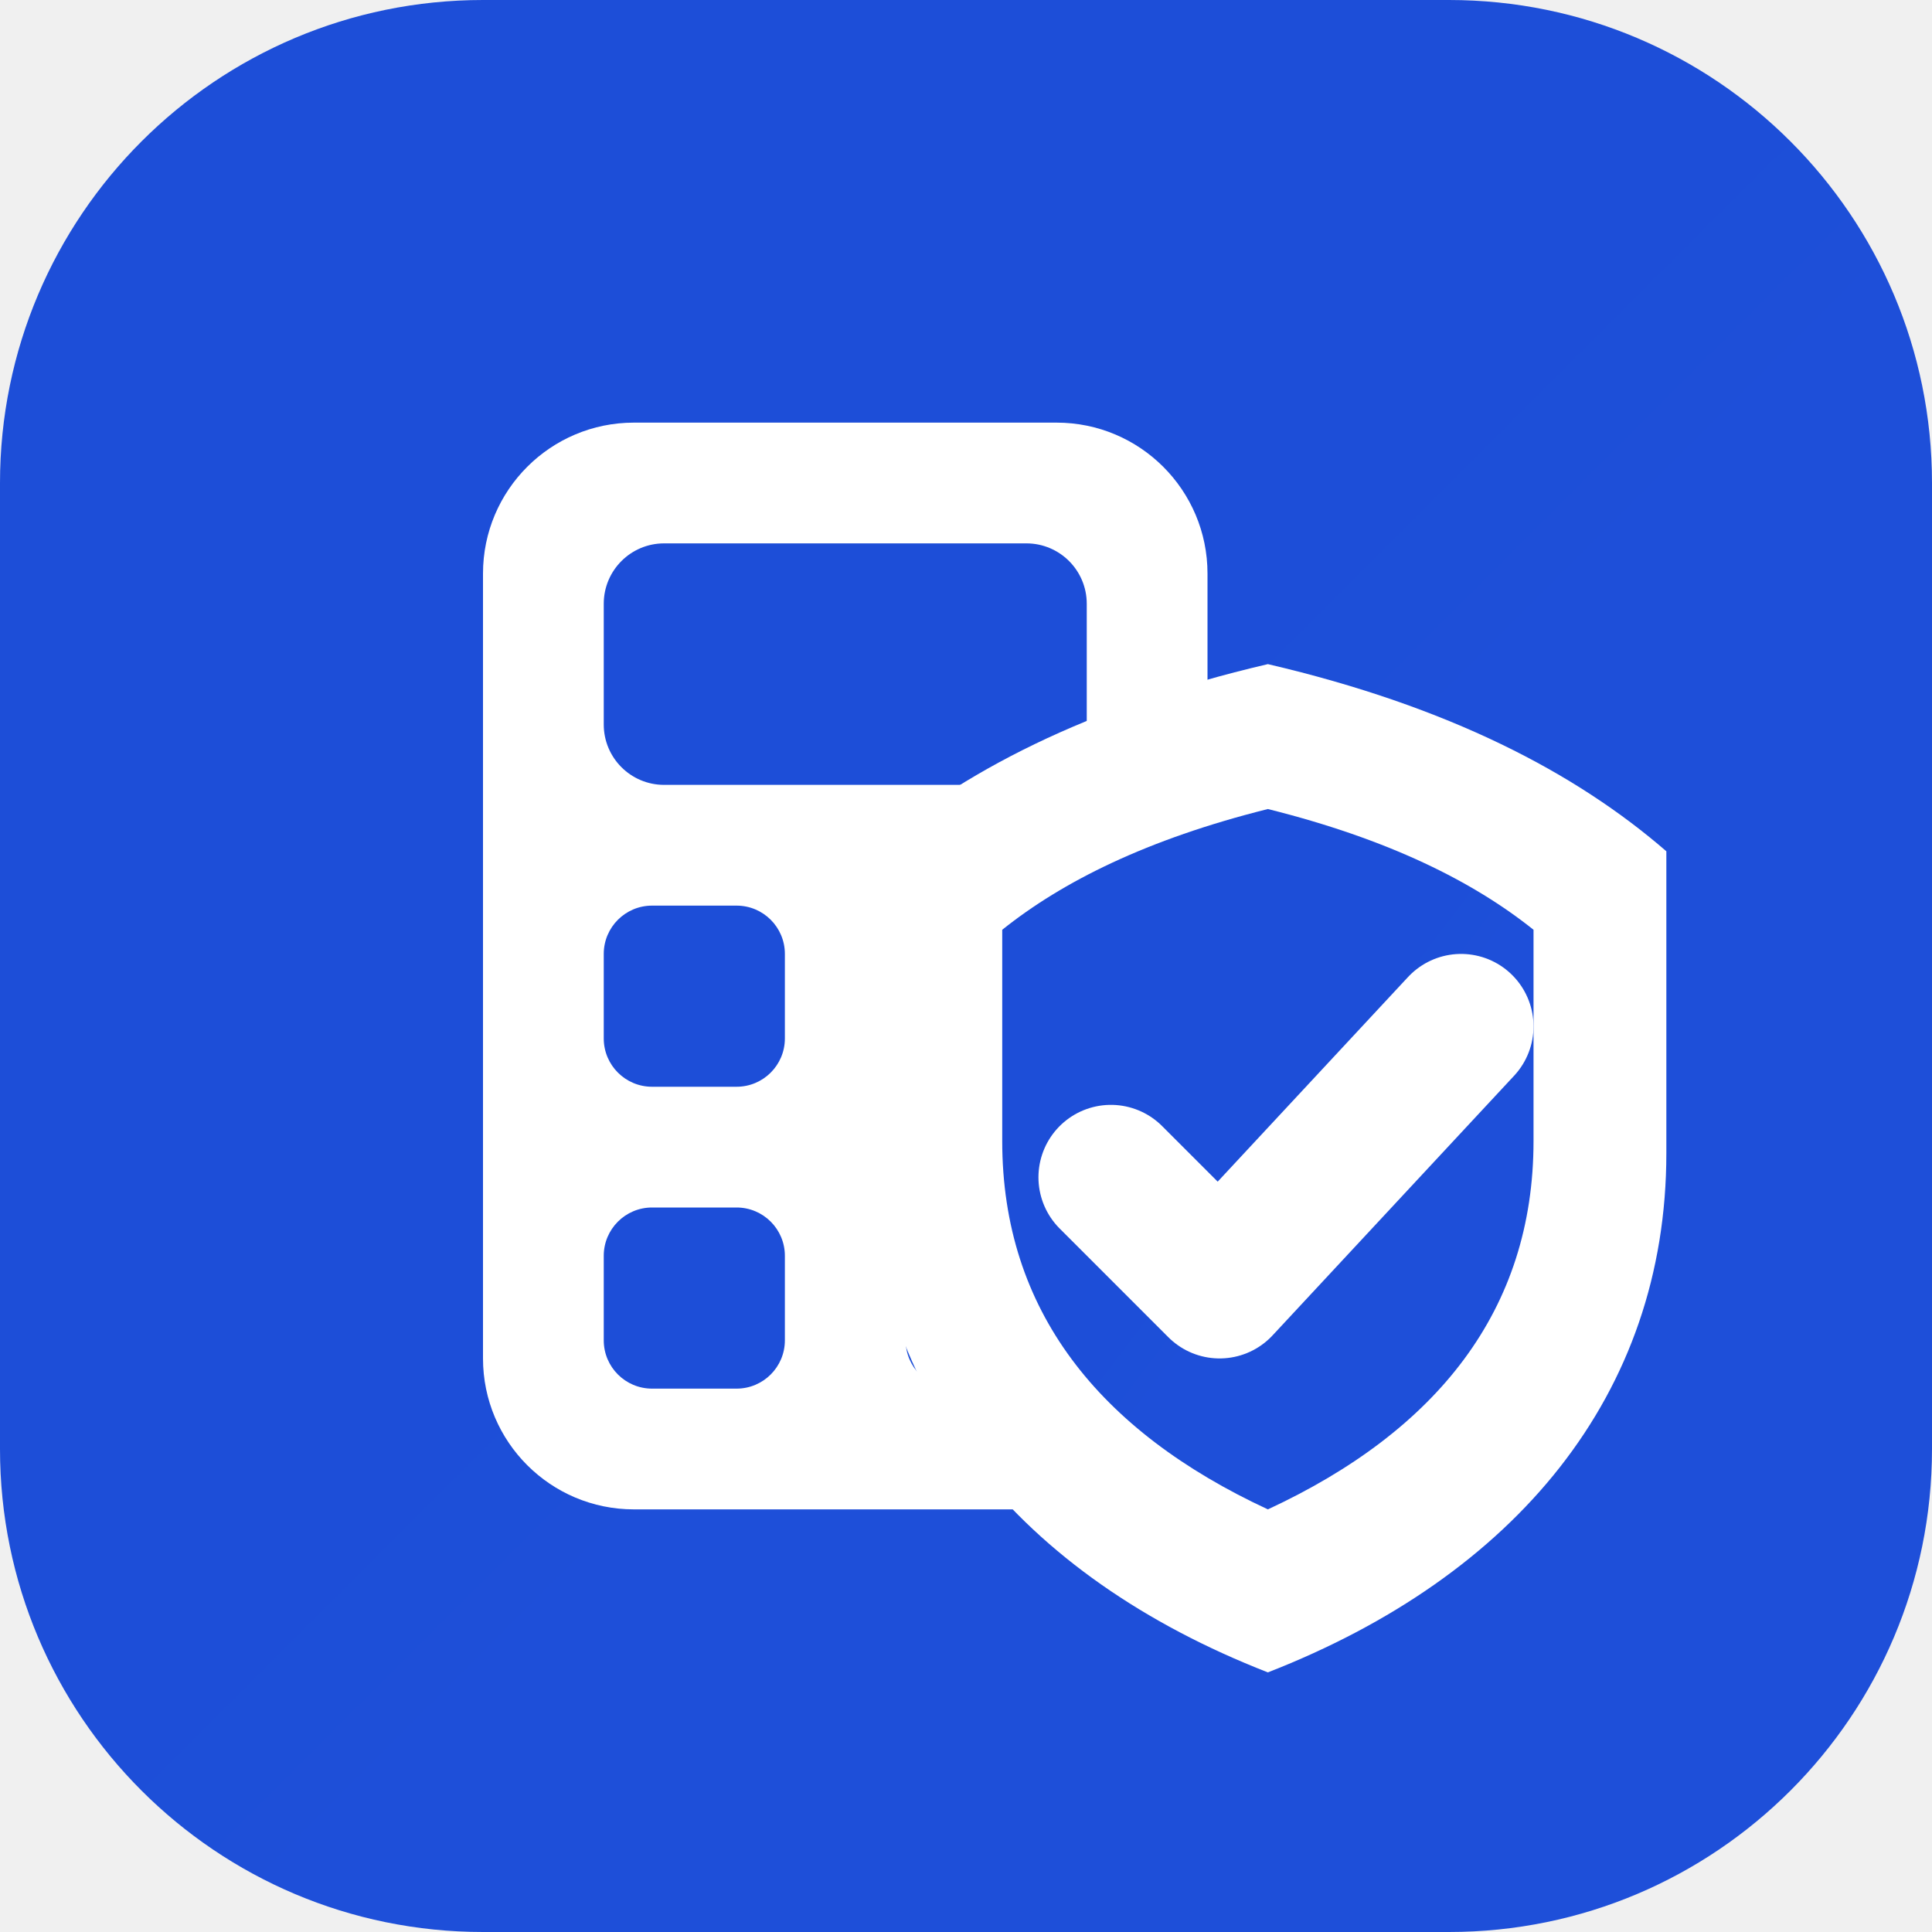
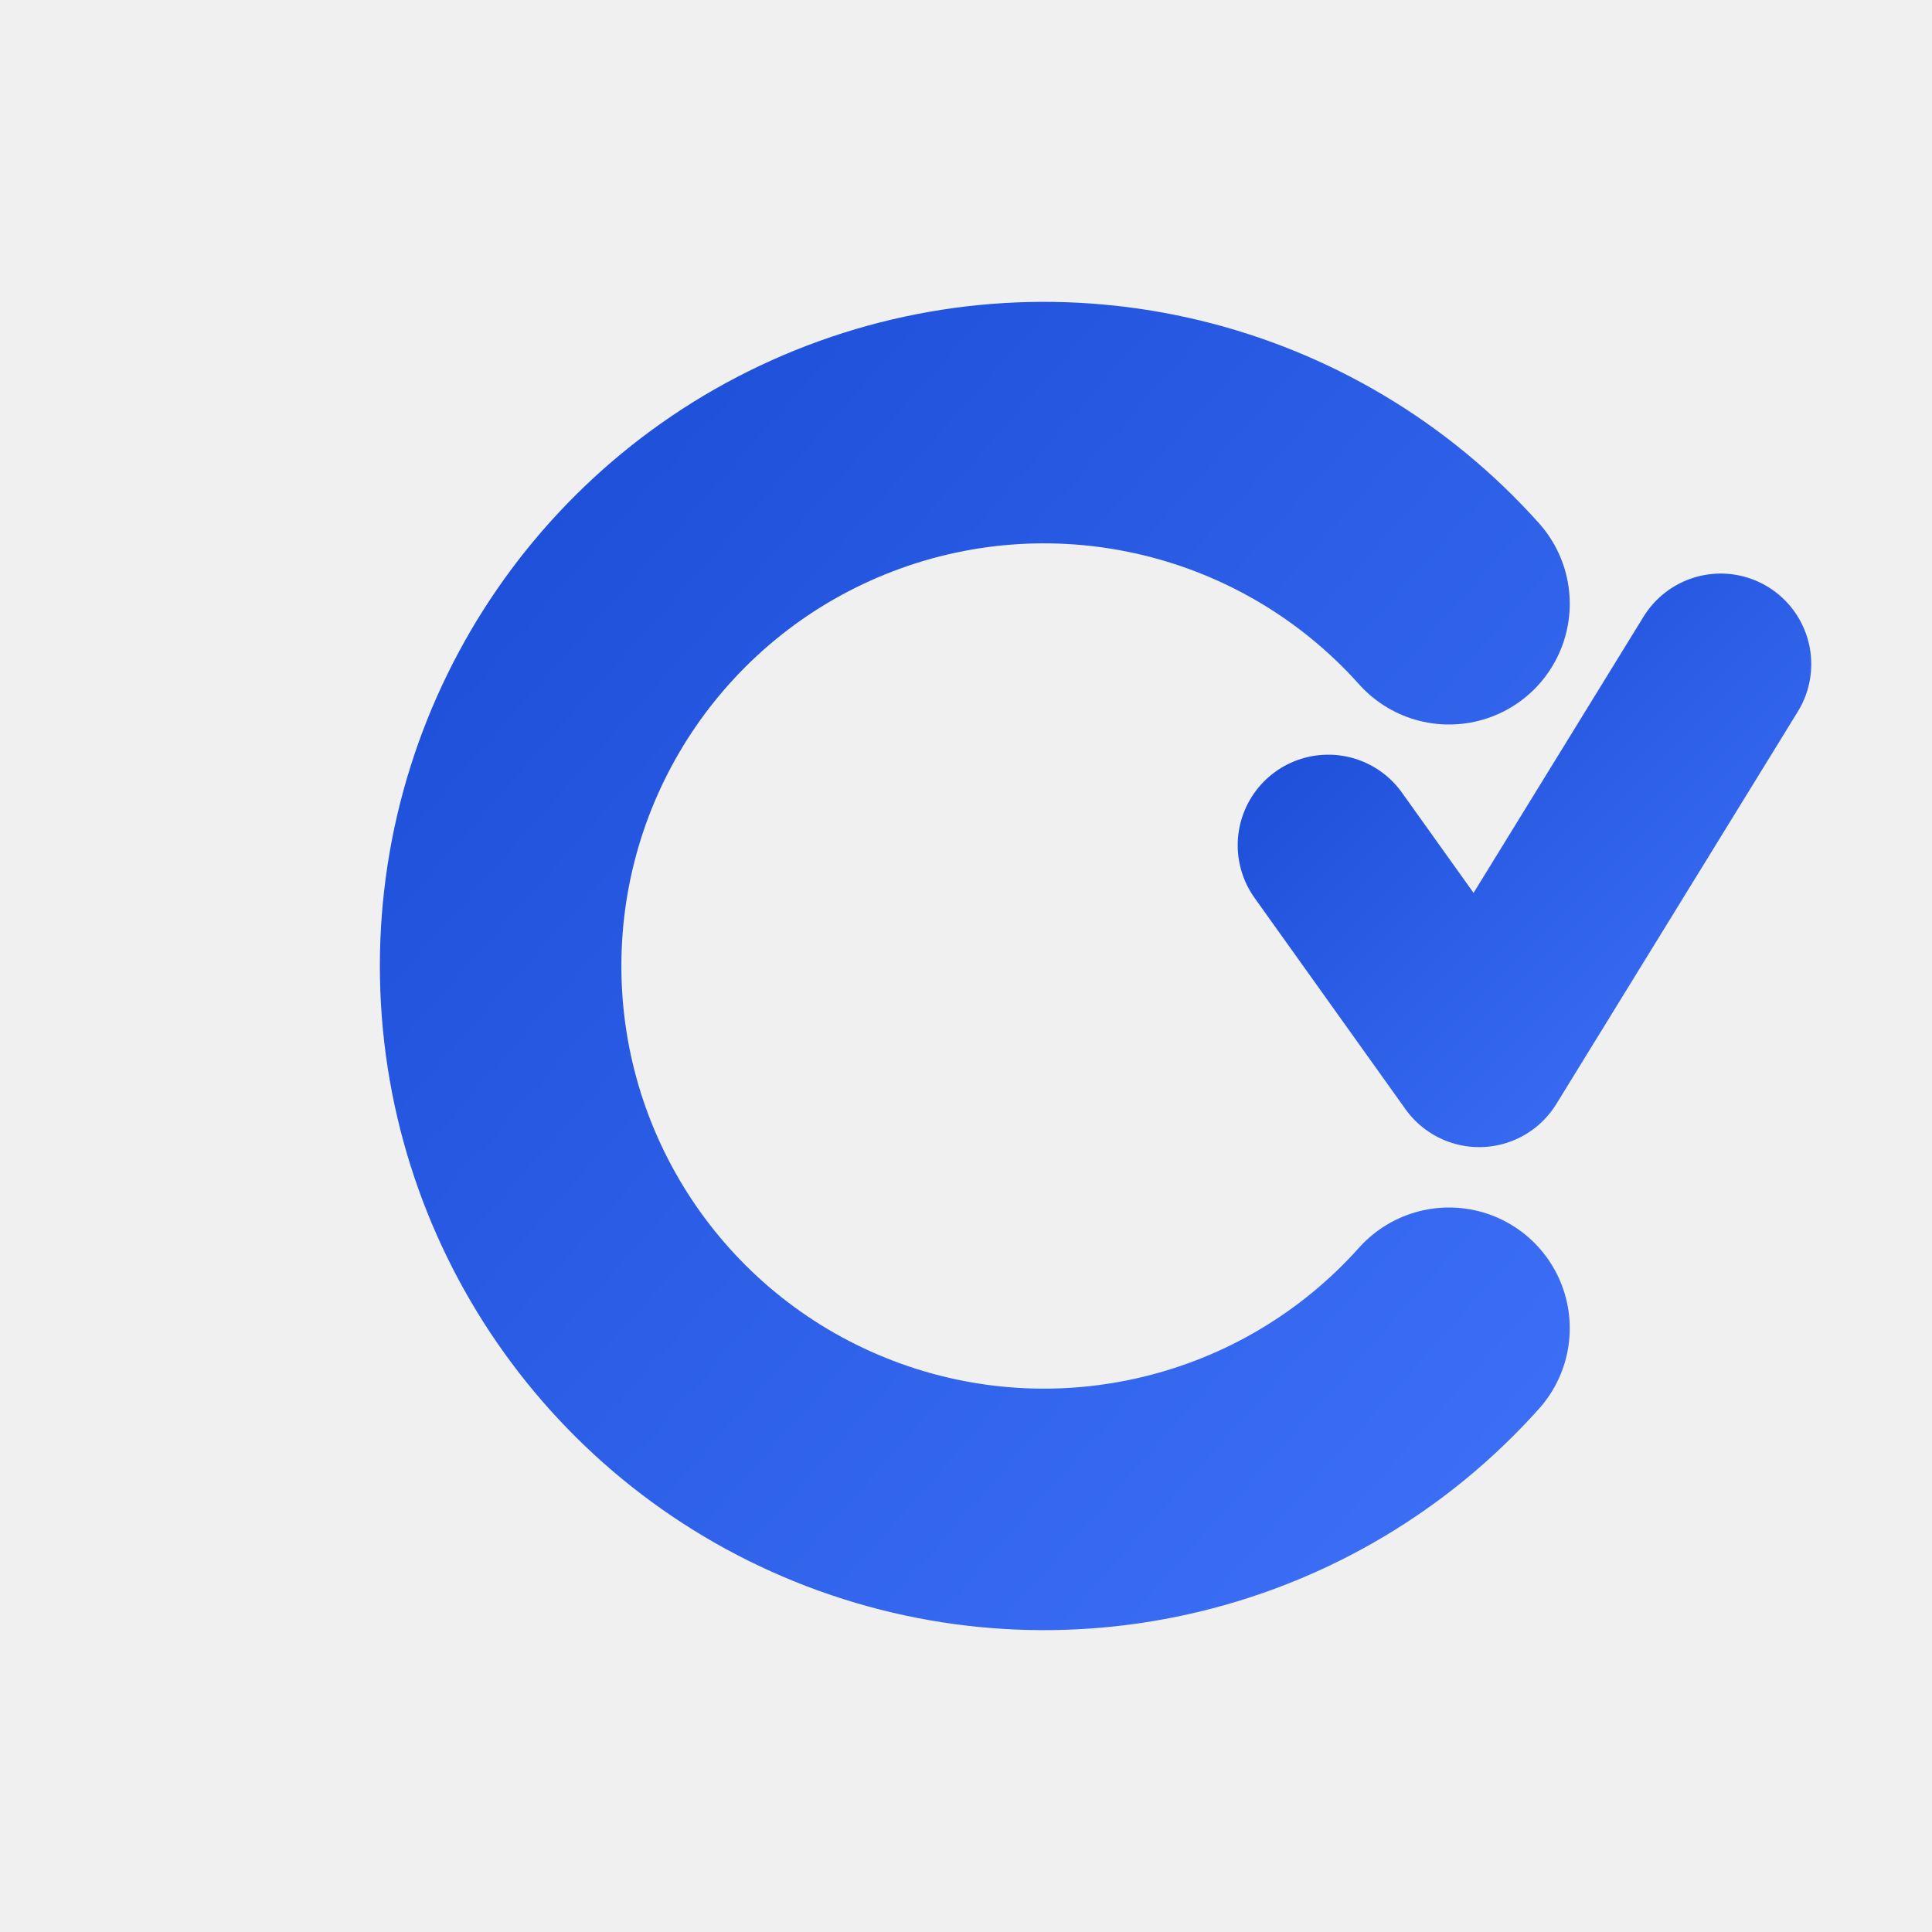
- <svg xmlns="http://www.w3.org/2000/svg" viewBox="0 0 32 32" role="img" aria-label="CoverageFixPro icon">
+ <svg xmlns="http://www.w3.org/2000/svg" viewBox="0 0 64 64" width="64" height="64">
  <defs>
-     <linearGradient id="cfpIconGrad" x1="0" y1="0" x2="32" y2="32">
-       <stop offset="0" stop-color="#1d4ed8" />
-       <stop offset="1" stop-color="#3b6ef5" />
+     <linearGradient id="cg" x1="0%" y1="0%" x2="100%" y2="100%">
+       <stop offset="0%" stop-color="#1d4ed8" />
+       <stop offset="100%" stop-color="#3b6ef5" />
    </linearGradient>
  </defs>
-   <rect width="32" height="32" rx="8" fill="url(#cfpIconGrad)" />
-   <rect x="8" y="7" width="12" height="18" rx="2.5" fill="#fff" />
-   <rect x="10" y="9" width="8" height="4" rx="1" fill="#1d4ed8" />
-   <rect x="10" y="15" width="3" height="3" rx=".8" fill="#1d4ed8" />
-   <rect x="15" y="15" width="3" height="3" rx=".8" fill="#1d4ed8" />
-   <rect x="10" y="20" width="3" height="3" rx=".8" fill="#1d4ed8" />
-   <rect x="15" y="20" width="3" height="3" rx=".8" fill="#1d4ed8" />
-   <path d="M21 11c3 .7 5.1 1.8 6.6 3.1v5c0 4-2.5 7-6.6 8.6-4.1-1.6-6.6-4.6-6.6-8.6v-5c1.5-1.3 3.6-2.4 6.6-3.1z" fill="#fff" />
-   <path d="M21 13.4c2 .5 3.4 1.2 4.4 2v3.5c0 2.8-1.6 4.8-4.4 6.1-2.8-1.3-4.4-3.3-4.4-6.1v-3.5c1-.8 2.4-1.5 4.4-2z" fill="url(#cfpIconGrad)" />
-   <path d="M18.4 19.5l1.8 1.8 4-4.3" fill="none" stroke="#fff" stroke-width="2.4" stroke-linecap="round" stroke-linejoin="round" />
+   <path d="M 48,20 A 18,18 0 1 0 48,44" fill="none" stroke="url(#cg)" stroke-width="8" stroke-linecap="round" />
+   <polyline points="44,28 49,35 57,22" fill="none" stroke="url(#cg)" stroke-width="6" stroke-linecap="round" stroke-linejoin="round" />
</svg>
